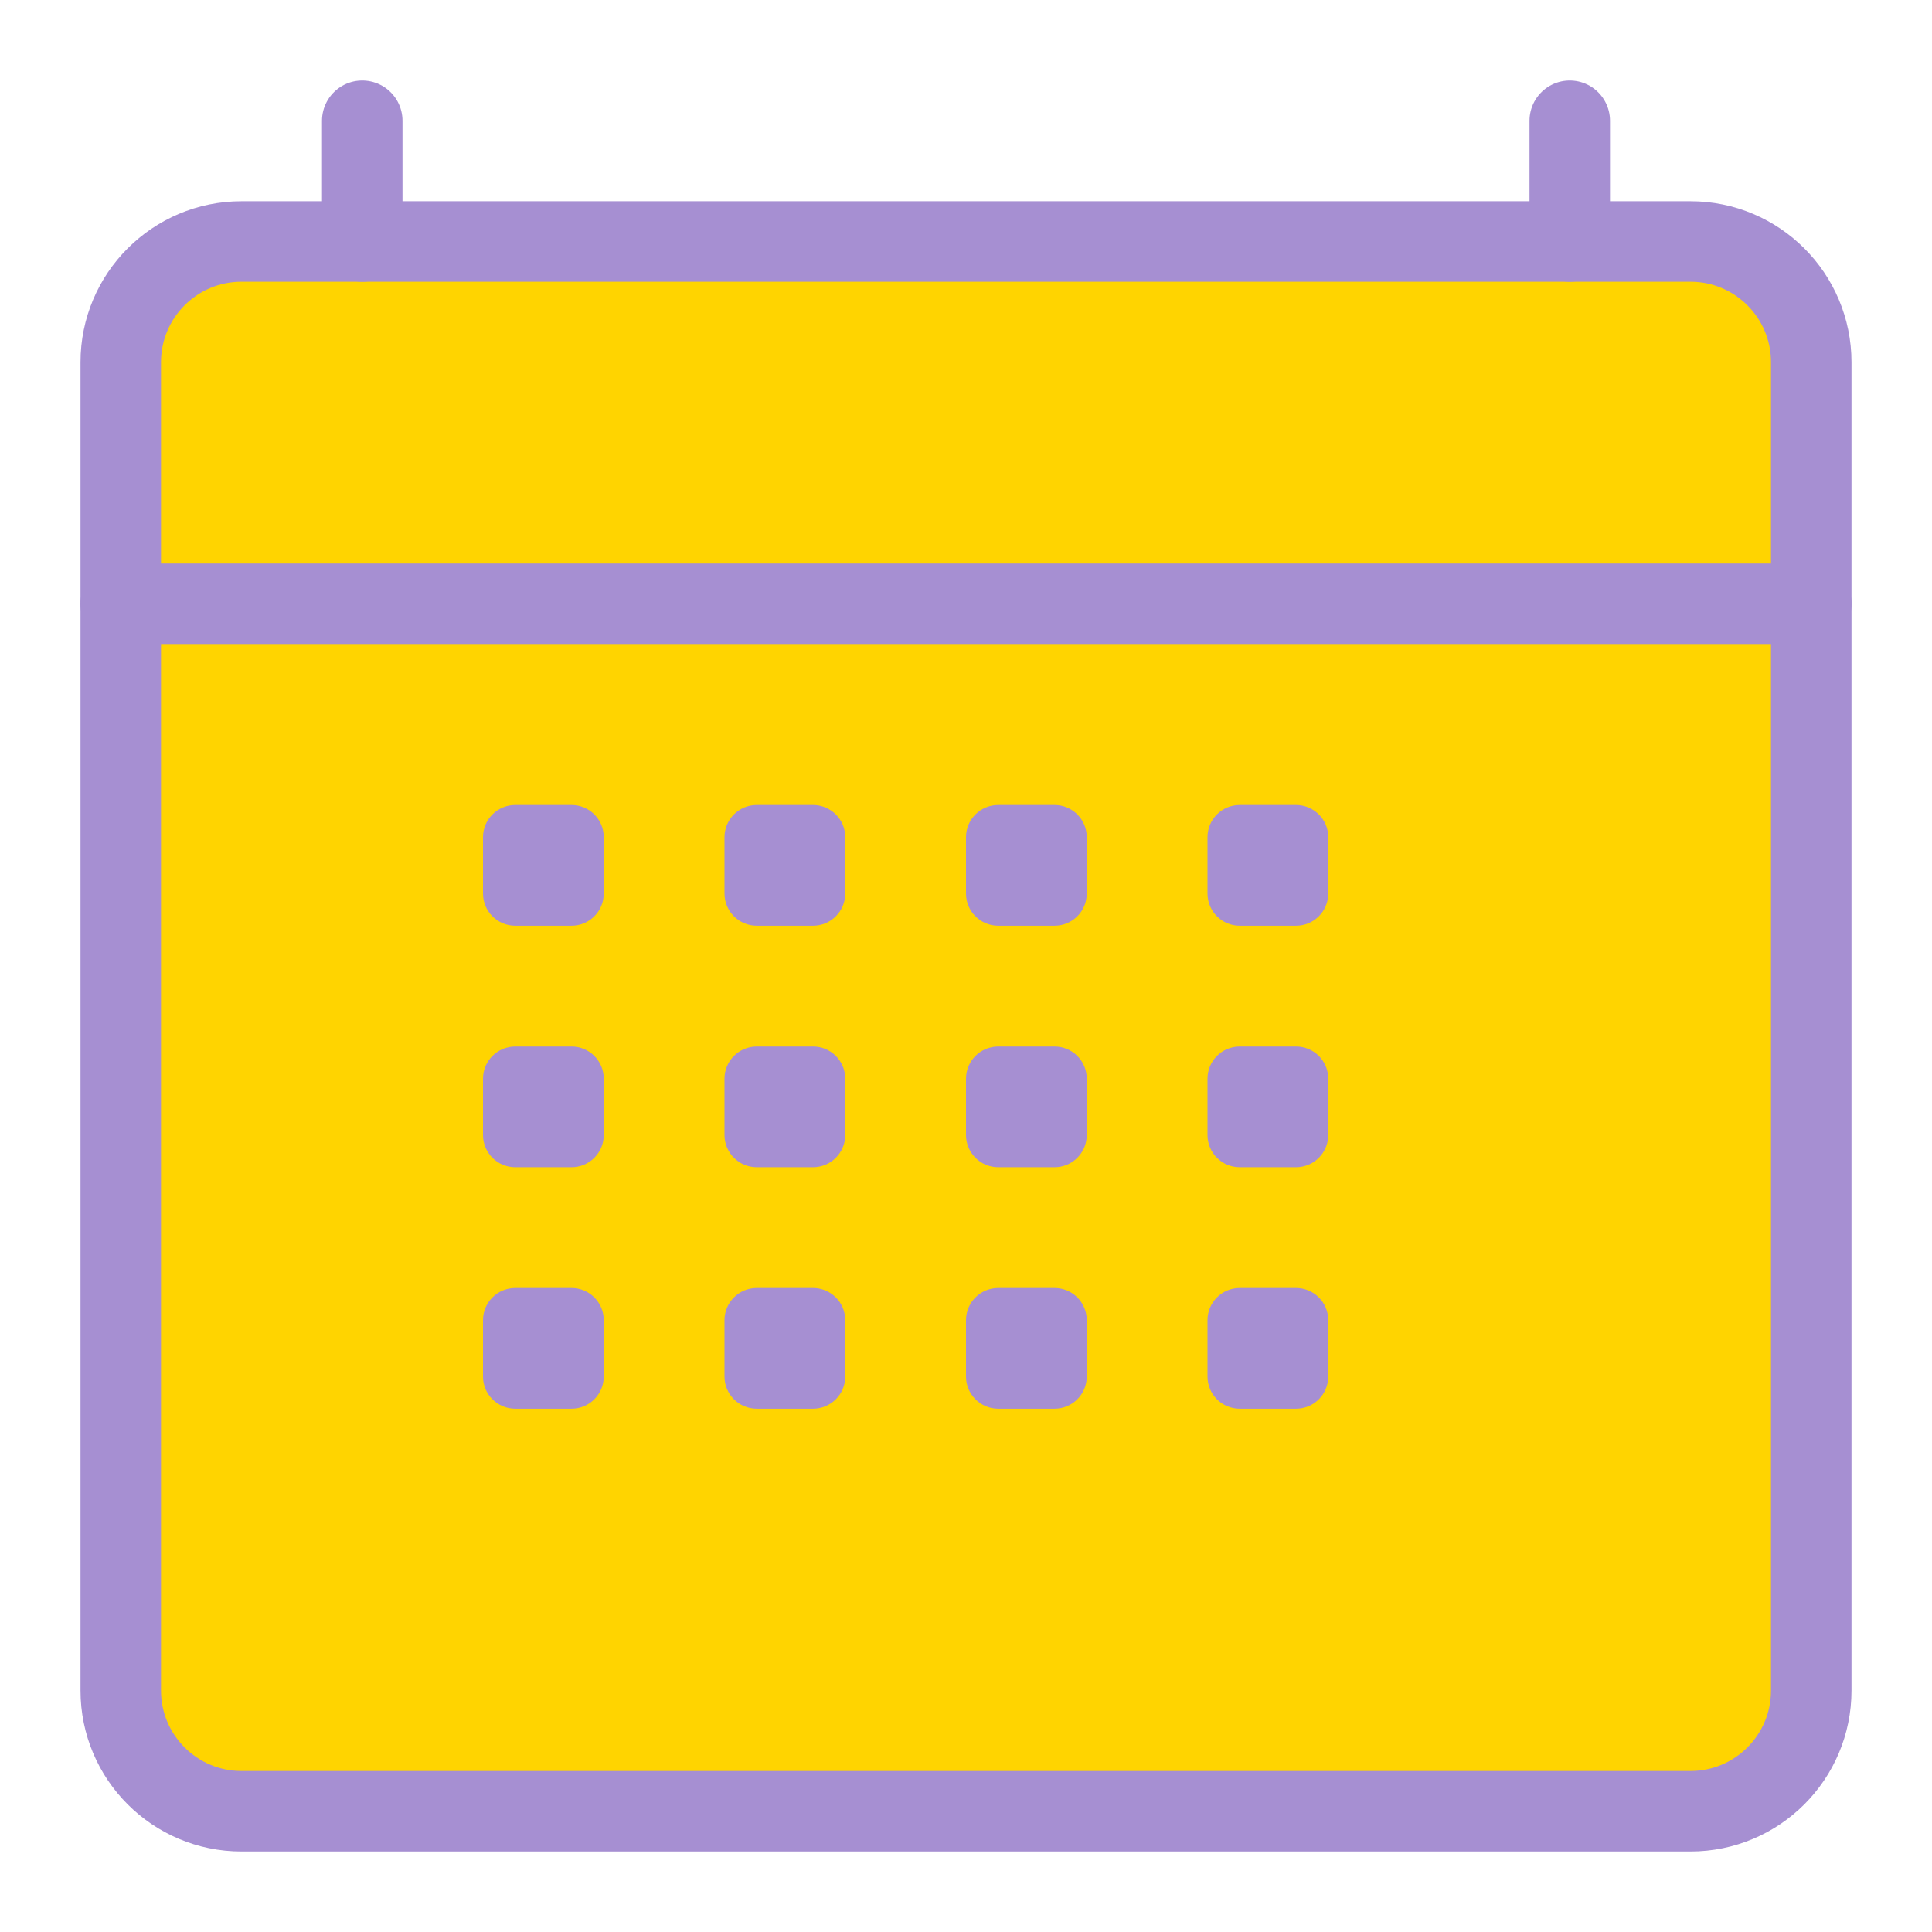
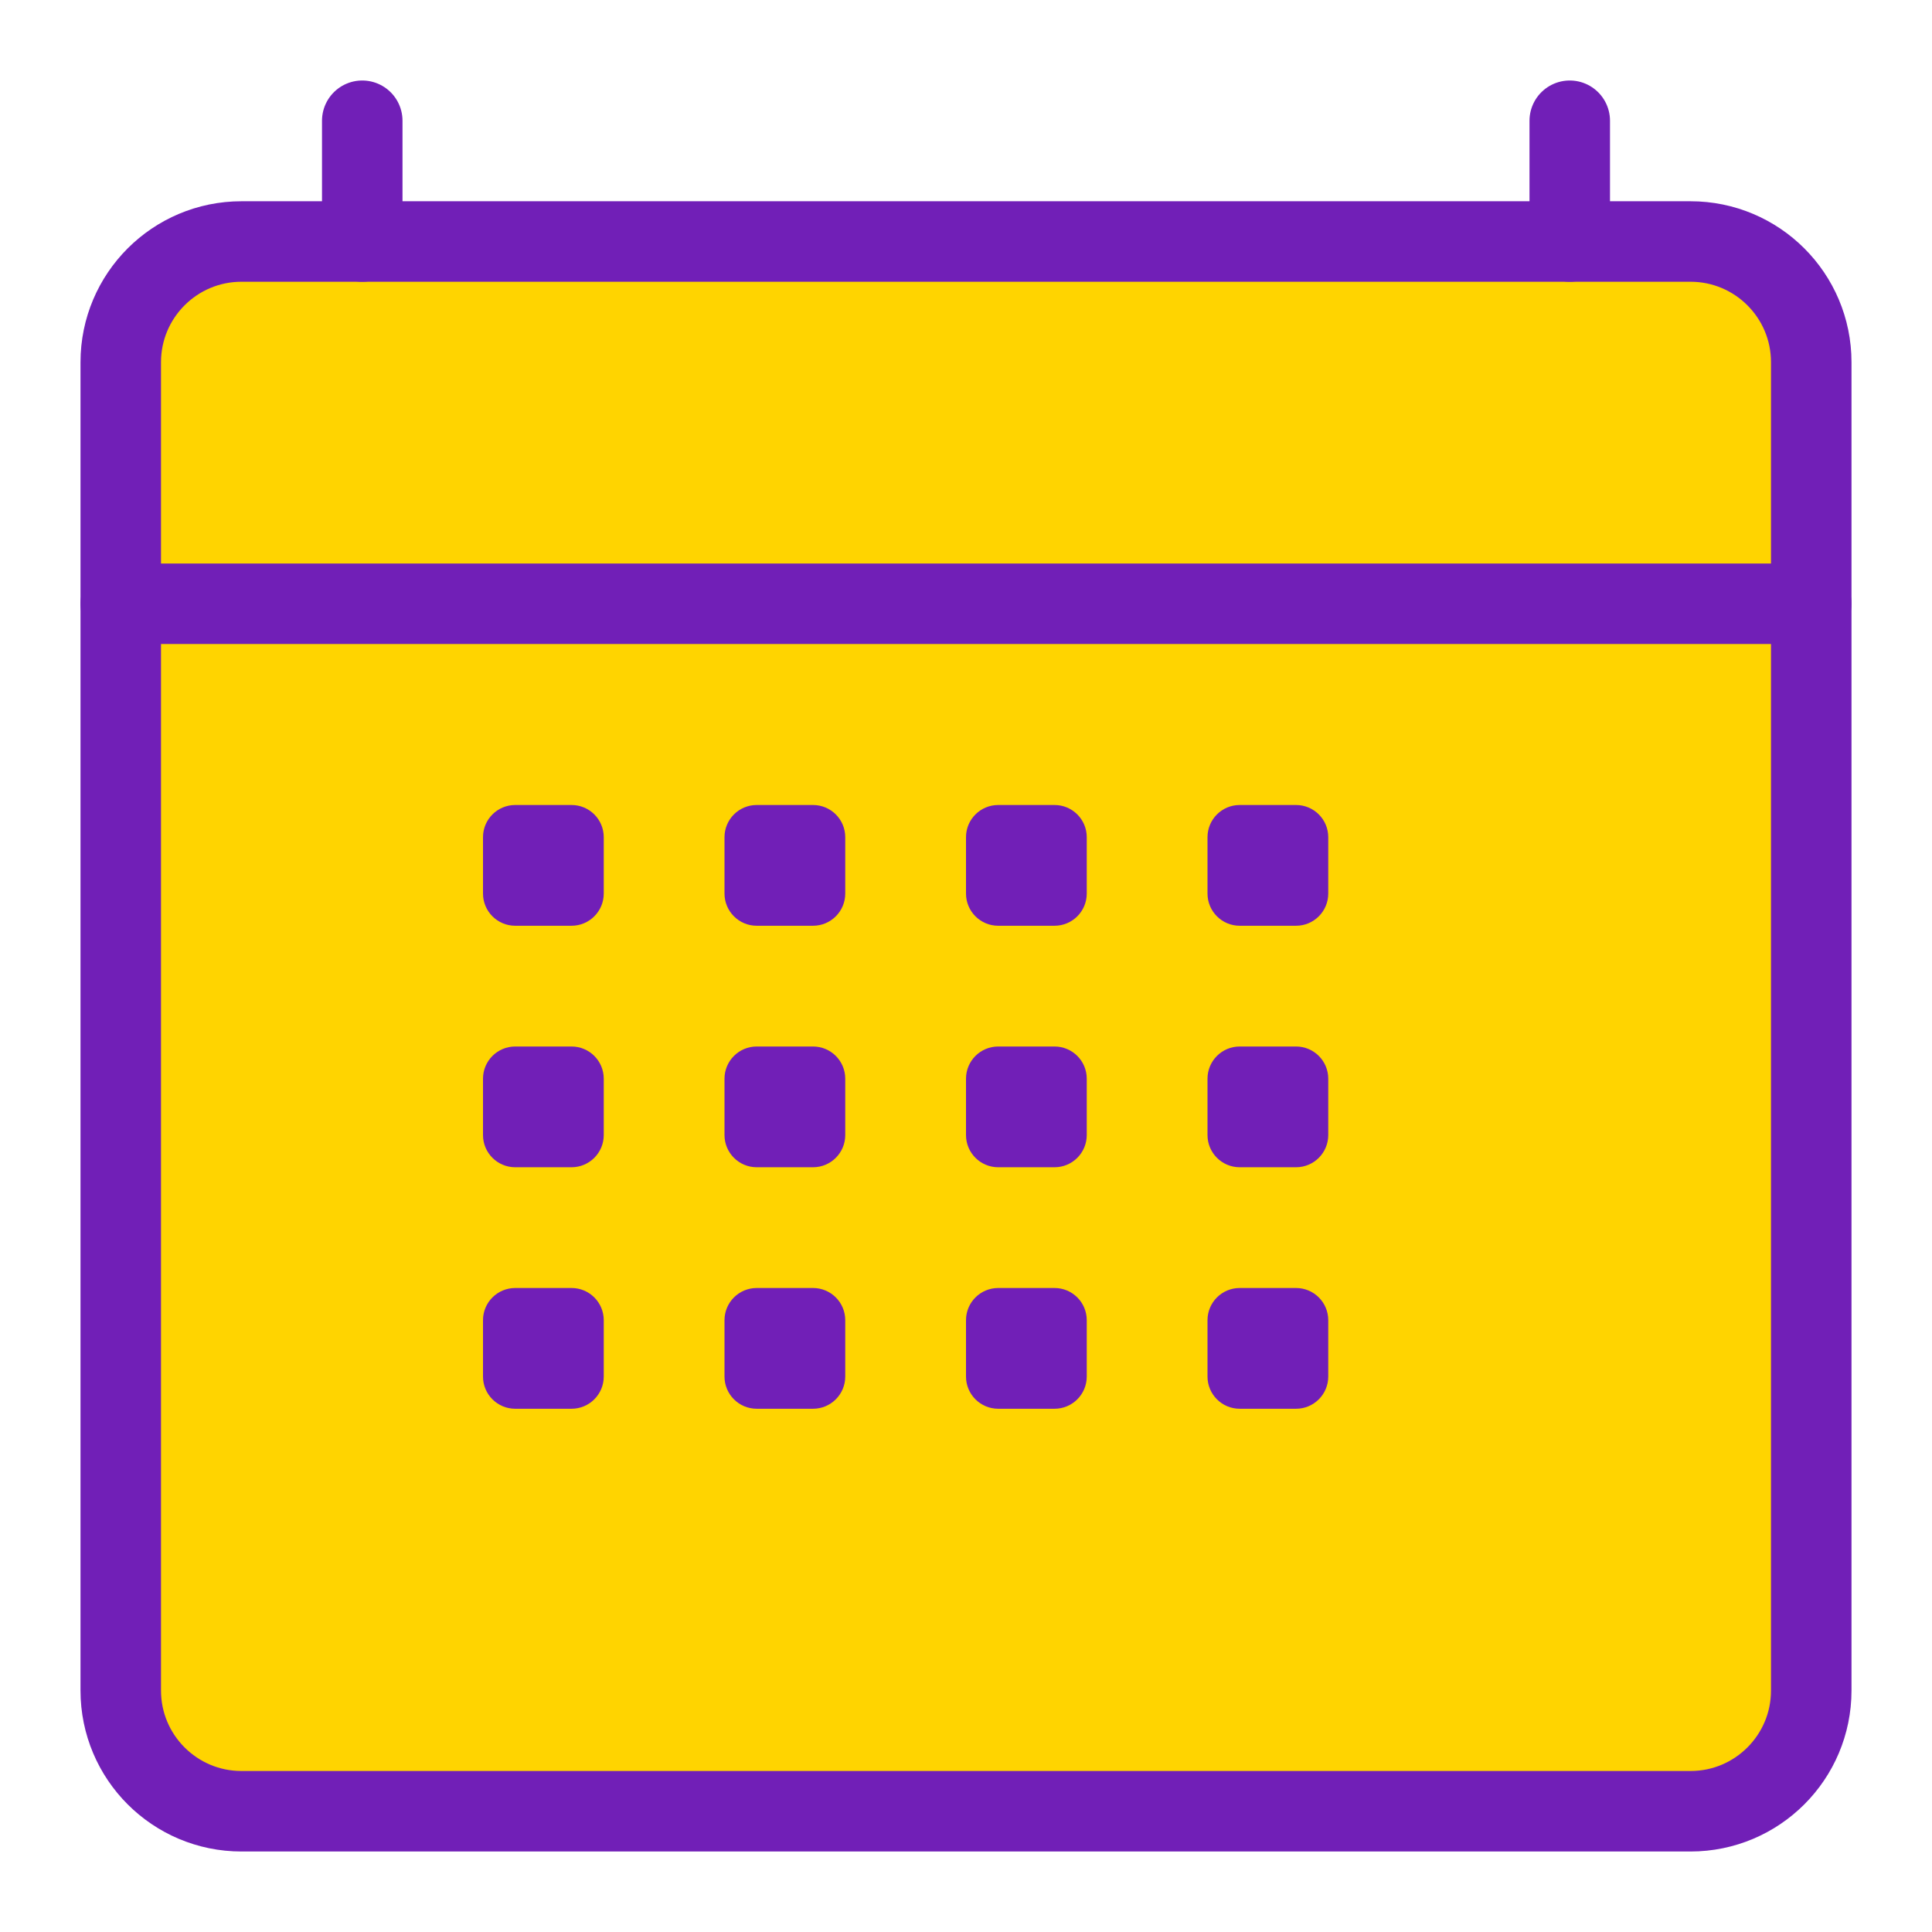
<svg xmlns="http://www.w3.org/2000/svg" width="48" height="48" viewBox="0 0 48 48">
-   <path d="M6 6H42C43.657 6 45 7.343 45 9V42C45 43.657 43.657 45 42 45H6C4.343 45 3 43.657 3 42V9C3 7.343 4.343 6 6 6Z" fill="#ffd400" stroke="#a68fd2" stroke-width="2" stroke-linejoin="round" />
-   <g stroke="#a68fd2" stroke-width="2" stroke-linecap="round">
+   <path d="M6 6H42C43.657 6 45 7.343 45 9V42C45 43.657 43.657 45 42 45H6C4.343 45 3 43.657 3 42V9C3 7.343 4.343 6 6 6Z" fill="#ffd400" stroke="#711fb7" stroke-width="2" stroke-linejoin="round" />
+   <g stroke="#711fb7" stroke-width="2" stroke-linecap="round">
    <path d="M9 6V3" />
    <path d="M39 6V3" />
    <path d="M3 15H45" />
  </g>
-   <g fill="#a68fd2">
+   <g fill="#711fb7">
    <rect x="12" y="20" width="3" height="3" rx="0.8" />
    <rect x="18" y="20" width="3" height="3" rx="0.8" />
    <rect x="24" y="20" width="3" height="3" rx="0.8" />
    <rect x="30" y="20" width="3" height="3" rx="0.8" />
    <rect x="12" y="26" width="3" height="3" rx="0.8" />
    <rect x="18" y="26" width="3" height="3" rx="0.8" />
    <rect x="24" y="26" width="3" height="3" rx="0.8" />
    <rect x="30" y="26" width="3" height="3" rx="0.8" />
    <rect x="12" y="32" width="3" height="3" rx="0.8" />
    <rect x="18" y="32" width="3" height="3" rx="0.8" />
    <rect x="24" y="32" width="3" height="3" rx="0.8" />
    <rect x="30" y="32" width="3" height="3" rx="0.8" />
  </g>
</svg>
